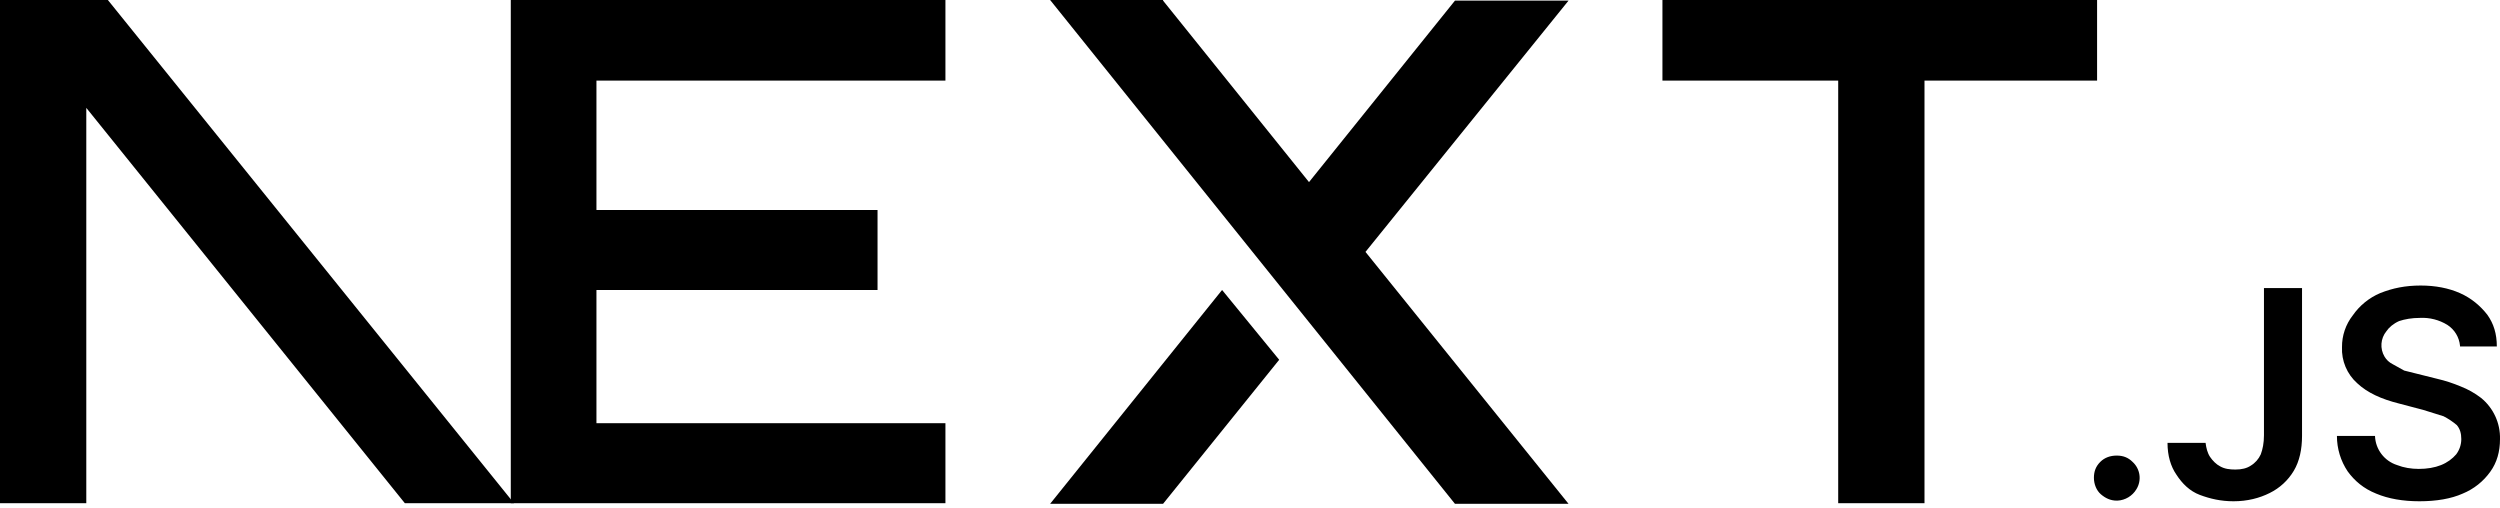
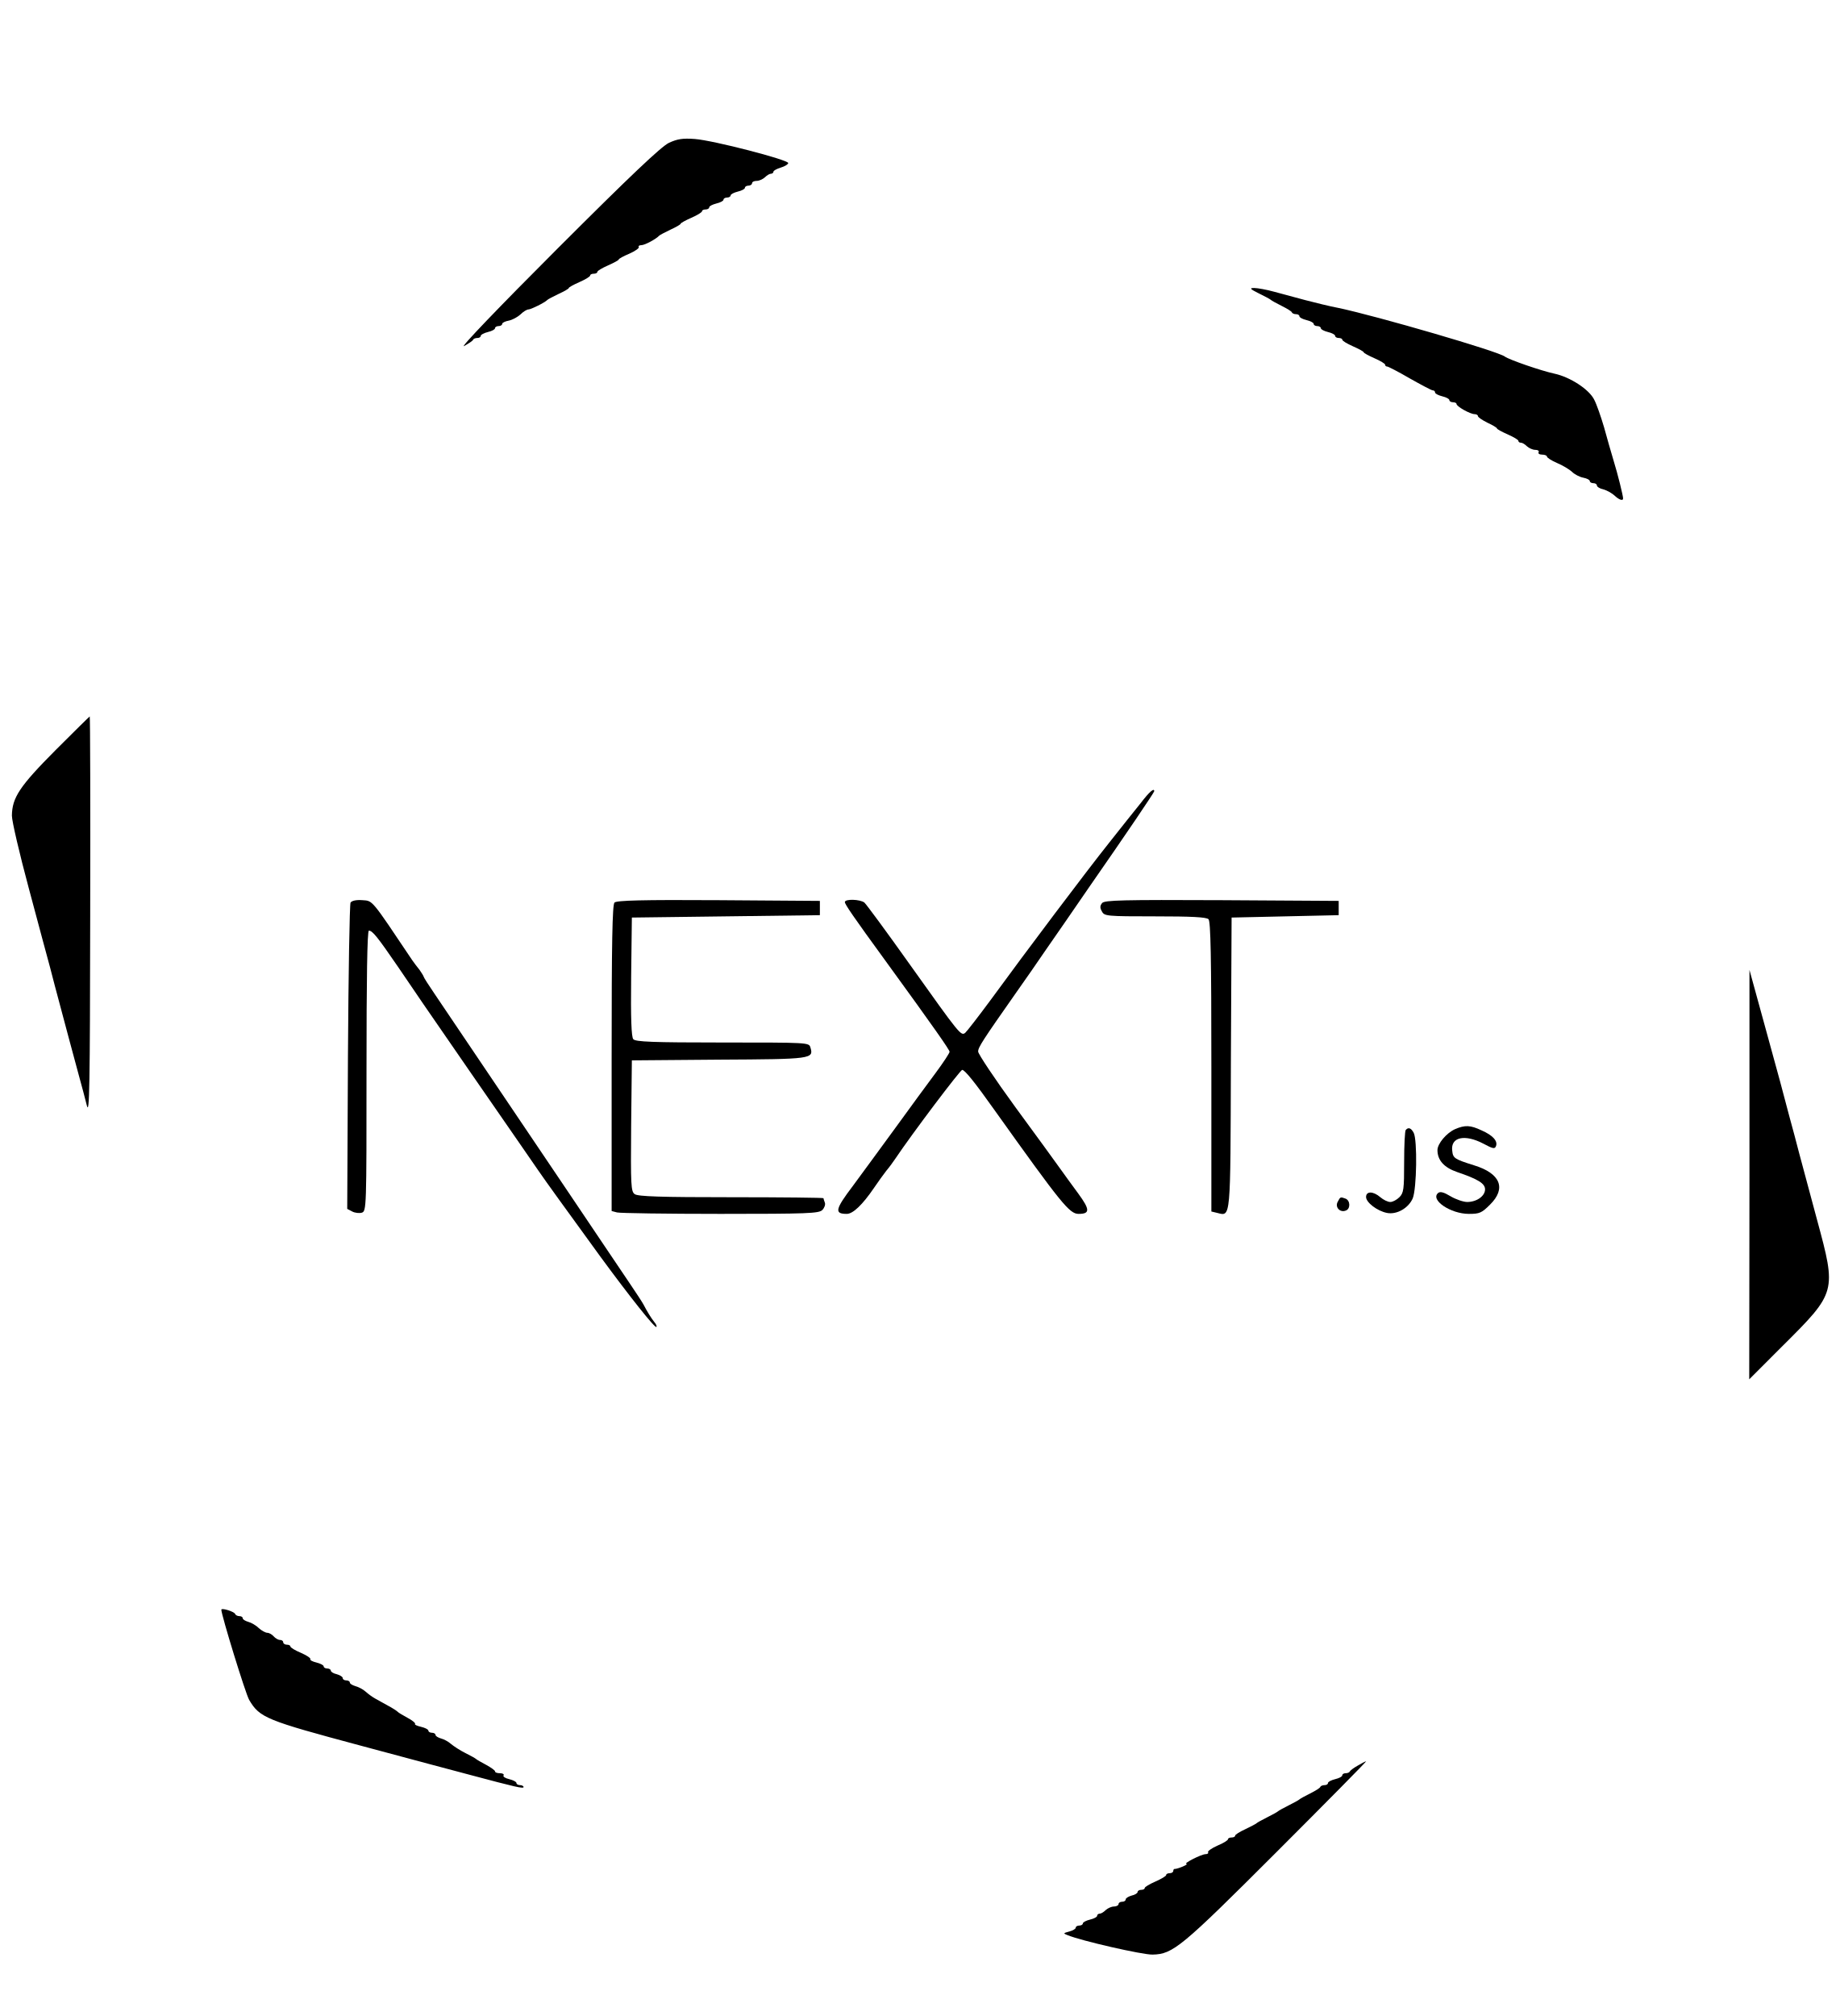
- <svg xmlns="http://www.w3.org/2000/svg" fill="none" viewBox="0 0 394 80">
-   <path fill="#000" d="M262 0h68.5v12.7h-27.2v66.6h-13.6V12.7H262V0ZM149 0v12.7H94v20.4h44.3v12.6H94v21h55v12.6H80.5V0h68.7zm34.3 0h-17.8l63.8 79.4h17.9l-32-39.7 32-39.6h-17.9l-23 28.6-23-28.6zm18.3 56.7-9-11-27.1 33.7h17.8l18.3-22.7z" />
-   <path fill="#000" d="M81 79.3 17 0H0v79.3h13.6V17l50.2 62.3H81Zm252.6-.4c-1 0-1.8-.4-2.5-1s-1.1-1.6-1.1-2.6.3-1.8 1-2.5 1.6-1 2.6-1 1.8.3 2.5 1a3.4 3.4 0 0 1 .6 4.3 3.7 3.7 0 0 1-3 1.8zm23.2-33.5h6v23.3c0 2.1-.4 4-1.3 5.5a9.1 9.1 0 0 1-3.8 3.5c-1.6.8-3.5 1.3-5.7 1.3-2 0-3.7-.4-5.3-1s-2.8-1.8-3.7-3.2c-.9-1.3-1.4-3-1.4-5h6c.1.8.3 1.6.7 2.2s1 1.2 1.6 1.5c.7.4 1.5.5 2.4.5 1 0 1.8-.2 2.4-.6a4 4 0 0 0 1.6-1.8c.3-.8.5-1.8.5-3V45.5zm30.9 9.1a4.4 4.4 0 0 0-2-3.3 7.5 7.5 0 0 0-4.3-1.1c-1.3 0-2.4.2-3.3.5-.9.4-1.6 1-2 1.6a3.5 3.5 0 0 0-.3 4c.3.5.7.9 1.3 1.2l1.8 1 2 .5 3.2.8c1.3.3 2.5.7 3.7 1.2a13 13 0 0 1 3.2 1.8 8.1 8.1 0 0 1 3 6.5c0 2-.5 3.7-1.5 5.1a10 10 0 0 1-4.4 3.5c-1.8.8-4.1 1.2-6.8 1.2-2.6 0-4.9-.4-6.8-1.2-2-.8-3.4-2-4.5-3.5a10 10 0 0 1-1.7-5.6h6a5 5 0 0 0 3.5 4.6c1 .4 2.2.6 3.4.6 1.3 0 2.5-.2 3.5-.6 1-.4 1.8-1 2.4-1.7a4 4 0 0 0 .8-2.4c0-.9-.2-1.6-.7-2.2a11 11 0 0 0-2.1-1.4l-3.2-1-3.8-1c-2.8-.7-5-1.7-6.6-3.2a7.2 7.2 0 0 1-2.4-5.7 8 8 0 0 1 1.7-5 10 10 0 0 1 4.3-3.5c2-.8 4-1.2 6.4-1.2 2.3 0 4.4.4 6.2 1.2 1.8.8 3.2 2 4.3 3.4 1 1.4 1.5 3 1.5 5h-5.8z" />
+ <svg xmlns="http://www.w3.org/2000/svg" version="1.0" width="773pt" height="847pt" viewBox="0 0 773 847" preserveAspectRatio="xMidYMid meet">
+   <g transform="translate(0,847) scale(0.1,-0.1)" fill="#000000" stroke="none">
+     <path d="M2811 7870 c-32 -15 -161 -137 -470 -446 -245 -245 -411 -418 -391 -408 19 11 37 22 38 27 2 4 10 7 18 7 8 0 14 4 14 9 0 5 14 12 30 16 17 4 30 11 30 16 0 5 7 9 15 9 8 0 15 4 15 9 0 5 12 11 28 14 15 3 37 15 49 26 12 12 27 21 34 21 10 0 69 29 79 40 3 3 24 14 47 25 24 11 43 22 43 25 0 3 20 14 45 25 25 11 45 23 45 28 0 4 7 7 15 7 8 0 15 3 15 8 0 4 20 16 45 27 25 11 45 22 45 25 0 3 20 14 44 24 25 11 43 24 40 28 -3 4 2 8 11 8 14 0 61 25 75 40 3 3 24 14 47 25 24 11 43 22 43 25 0 3 20 14 45 25 25 11 45 23 45 28 0 4 7 7 15 7 8 0 15 4 15 9 0 5 14 12 30 16 17 4 30 11 30 16 0 5 7 9 15 9 8 0 15 4 15 9 0 5 14 12 30 16 17 4 30 11 30 16 0 5 7 9 15 9 8 0 15 5 15 10 0 6 9 10 19 10 11 0 26 7 35 15 8 8 19 15 25 15 6 0 11 4 11 9 0 4 14 12 31 17 17 5 31 14 31 19 -1 14 -314 95 -392 101 -52 4 -74 0 -109 -16z" />
+     <path d="M5290 7237 c25 -12 47 -24 50 -27 3 -3 23 -14 45 -25 22 -11 42 -23 43 -27 2 -5 10 -8 18 -8 8 0 14 -4 14 -9 0 -5 14 -12 30 -16 17 -4 30 -11 30 -16 0 -5 7 -9 15 -9 8 0 15 -4 15 -9 0 -5 14 -12 30 -16 17 -4 30 -11 30 -16 0 -5 7 -9 15 -9 8 0 15 -3 15 -7 0 -5 20 -17 45 -28 25 -11 45 -22 45 -25 0 -3 20 -14 45 -25 25 -11 45 -23 45 -27 0 -5 4 -8 9 -8 4 0 47 -22 95 -50 48 -27 91 -50 96 -50 6 0 10 -4 10 -9 0 -5 14 -12 30 -16 17 -4 30 -11 30 -16 0 -5 7 -9 15 -9 8 0 15 -3 15 -7 0 -11 58 -43 76 -43 8 0 14 -4 14 -8 0 -5 18 -17 40 -28 22 -10 40 -21 40 -24 0 -3 20 -14 45 -25 25 -11 45 -23 45 -27 0 -5 5 -8 11 -8 6 0 17 -7 25 -15 9 -8 24 -15 35 -15 11 0 17 -4 14 -10 -3 -5 3 -10 14 -10 12 0 21 -4 21 -8 0 -5 19 -17 42 -27 24 -10 52 -27 63 -37 11 -11 32 -22 48 -25 15 -3 27 -9 27 -14 0 -5 7 -9 15 -9 8 0 15 -4 15 -10 0 -5 12 -13 27 -16 15 -4 36 -16 47 -26 19 -18 36 -24 36 -12 0 11 -22 101 -40 159 -10 33 -28 96 -40 140 -13 44 -31 96 -41 115 -21 44 -102 96 -167 110 -56 12 -192 59 -209 72 -28 22 -537 170 -698 204 -38 7 -101 23 -140 33 -38 10 -97 26 -130 35 -32 9 -71 16 -85 16 -21 0 -18 -4 20 -23z" />
+     <path d="M233 5318 c-151 -152 -182 -199 -183 -275 0 -23 32 -160 71 -305 39 -145 79 -296 90 -335 10 -40 28 -107 39 -148 11 -41 29 -109 40 -150 11 -41 30 -110 41 -152 12 -43 27 -100 34 -128 11 -42 13 80 14 793 1 463 0 842 -2 842 -1 0 -66 -64 -144 -142z" />
+     <path d="M4794 5097 c-23 -28 -83 -104 -133 -167 -98 -123 -348 -455 -499 -662 -51 -69 -99 -131 -106 -137 -18 -15 -23 -8 -231 284 -98 138 -185 256 -193 263 -18 14 -82 16 -82 2 0 -9 33 -58 173 -250 205 -282 267 -371 267 -379 0 -5 -26 -45 -58 -88 -32 -43 -107 -145 -167 -228 -60 -82 -141 -193 -181 -247 -75 -99 -79 -118 -26 -118 26 0 66 38 115 110 17 25 40 57 51 71 12 14 28 36 36 48 76 113 275 376 283 376 11 0 53 -52 138 -172 279 -391 313 -433 351 -433 49 0 48 18 -1 85 -25 34 -60 82 -77 106 -17 24 -102 141 -188 258 -86 118 -156 223 -156 233 0 18 19 47 160 248 37 52 93 133 125 180 33 47 115 166 183 265 160 230 272 396 272 401 0 15 -21 -3 -56 -49z" />
+     <path d="M1473 4678 c-4 -7 -9 -300 -11 -650 l-3 -637 21 -11 c11 -6 30 -8 40 -5 20 6 20 19 20 596 0 386 3 589 10 589 15 0 36 -26 121 -150 43 -63 92 -135 109 -160 17 -25 107 -155 200 -290 93 -135 184 -266 202 -292 18 -26 53 -77 78 -113 37 -54 112 -157 263 -365 124 -169 229 -301 235 -295 3 2 -1 12 -9 21 -13 16 -31 46 -45 73 -4 8 -32 51 -62 95 -30 45 -152 225 -270 401 -296 439 -490 727 -545 808 -26 38 -47 71 -47 74 0 2 -8 15 -17 28 -10 12 -24 31 -31 41 -173 258 -165 249 -209 252 -26 2 -44 -2 -50 -10z" />
+     <path d="M2582 4678 c-9 -9 -12 -165 -12 -654 l0 -642 23 -6 c12 -3 207 -6 434 -6 367 0 413 2 428 16 9 9 14 23 11 31 -3 8 -6 17 -6 19 0 2 -175 4 -388 4 -295 0 -392 3 -405 13 -16 11 -17 37 -15 287 l3 275 366 3 c392 2 399 3 384 52 -6 20 -12 20 -369 20 -296 0 -366 3 -375 14 -8 9 -11 87 -9 262 l3 249 395 5 395 5 0 30 0 30 -425 3 c-323 2 -429 -1 -438 -10z" />
+     <path d="M4631 4676 c-9 -11 -10 -20 -1 -35 10 -20 19 -21 223 -21 152 0 216 -3 225 -12 9 -9 12 -160 12 -620 l0 -608 25 -6 c57 -14 55 -35 57 630 l3 611 225 5 225 5 0 30 0 30 -491 3 c-419 2 -493 0 -503 -12z" />
+     <path d="M7351 3535 l-1 -860 140 140 c227 226 227 227 145 530 -31 116 -65 243 -76 283 -10 39 -28 107 -40 150 -11 42 -29 109 -39 147 -11 39 -44 160 -74 270 l-55 200 0 -860z" />
+     <path d="M6114 3726 c-36 -16 -74 -61 -74 -88 0 -42 27 -73 82 -92 88 -30 118 -48 118 -73 0 -28 -35 -53 -75 -53 -16 0 -48 11 -70 24 -28 17 -43 21 -52 14 -35 -29 52 -88 129 -88 45 0 54 4 89 39 69 68 44 131 -67 165 -83 26 -89 30 -92 62 -7 57 53 70 131 29 41 -22 48 -23 53 -10 8 21 -13 45 -61 66 -47 22 -69 23 -111 5z" />
+     <path d="M5907 3723 c-4 -3 -7 -64 -7 -135 0 -115 -2 -130 -20 -148 -11 -11 -28 -20 -38 -20 -11 0 -29 9 -42 20 -30 26 -60 26 -60 1 0 -23 47 -59 88 -67 41 -8 90 20 108 61 17 41 20 246 4 276 -11 20 -22 24 -33 12z" />
+     <path d="M5621 3421 c-13 -23 10 -47 34 -37 20 7 19 42 -1 50 -22 8 -22 8 -33 -13z" />
+     <path d="M930 1707 c0 -22 102 -354 117 -379 44 -75 72 -86 468 -192 204 -55 411 -110 460 -123 191 -51 225 -59 225 -51 0 4 -7 8 -15 8 -8 0 -15 4 -15 9 0 5 -14 12 -30 16 -17 4 -28 11 -24 16 3 5 -4 9 -15 9 -12 0 -21 3 -21 8 0 4 -17 16 -37 27 -21 11 -40 22 -43 25 -3 3 -23 14 -45 25 -22 11 -48 28 -60 38 -11 10 -30 20 -42 23 -13 4 -23 10 -23 15 0 5 -7 9 -15 9 -8 0 -15 4 -15 9 0 5 -14 12 -31 16 -17 4 -28 9 -25 12 3 3 -11 15 -32 26 -20 11 -39 22 -42 26 -3 3 -21 15 -40 25 -19 11 -44 24 -54 30 -11 6 -29 19 -40 29 -11 10 -31 20 -43 23 -13 4 -23 10 -23 15 0 5 -7 9 -15 9 -8 0 -15 4 -15 10 0 5 -11 12 -25 16 -14 3 -25 10 -25 15 0 5 -7 9 -15 9 -8 0 -15 4 -15 9 0 5 -14 12 -30 16 -17 4 -28 10 -26 14 3 4 -15 16 -40 27 -24 10 -44 22 -44 27 0 4 -7 7 -15 7 -8 0 -15 5 -15 10 0 6 -6 10 -14 10 -7 0 -19 7 -26 15 -7 8 -19 15 -27 15 -7 0 -24 9 -36 20 -12 12 -32 23 -44 26 -13 4 -23 10 -23 15 0 5 -6 9 -14 9 -8 0 -16 4 -18 9 -3 10 -58 27 -58 18z" />
+     <path d="M5705 1052 c-16 -9 -31 -20 -33 -24 -2 -5 -10 -8 -18 -8 -8 0 -14 -4 -14 -9 0 -5 -13 -12 -30 -16 -16 -4 -30 -11 -30 -16 0 -5 -6 -9 -14 -9 -8 0 -16 -3 -18 -7 -1 -5 -21 -17 -43 -28 -22 -11 -42 -22 -45 -25 -3 -3 -23 -14 -45 -25 -22 -11 -42 -22 -45 -25 -3 -3 -23 -14 -45 -25 -22 -11 -42 -22 -45 -25 -3 -3 -24 -14 -47 -25 -24 -11 -43 -23 -43 -27 0 -5 -7 -8 -15 -8 -8 0 -15 -3 -15 -7 0 -5 -20 -17 -44 -27 -25 -11 -43 -24 -40 -28 3 -4 -2 -8 -10 -8 -18 0 -96 -40 -81 -41 6 0 -1 -5 -15 -11 -14 -6 -28 -10 -32 -10 -5 1 -8 -3 -8 -8 0 -6 -7 -10 -15 -10 -8 0 -15 -3 -15 -8 0 -4 -20 -16 -45 -27 -25 -11 -45 -23 -45 -27 0 -5 -7 -8 -15 -8 -8 0 -15 -4 -15 -9 0 -5 -11 -12 -25 -15 -14 -4 -25 -11 -25 -16 0 -6 -7 -10 -15 -10 -8 0 -15 -4 -15 -10 0 -5 -9 -10 -19 -10 -11 0 -26 -7 -35 -15 -8 -8 -19 -15 -25 -15 -6 0 -11 -4 -11 -9 0 -5 -13 -12 -30 -16 -16 -4 -30 -11 -30 -16 0 -5 -7 -9 -15 -9 -8 0 -15 -4 -15 -9 0 -5 -12 -12 -27 -16 -26 -7 -26 -8 -8 -15 57 -24 316 -83 358 -82 86 2 120 30 523 433 208 208 377 379 374 379 -3 0 -18 -8 -35 -18z" />
+   </g>
</svg>
